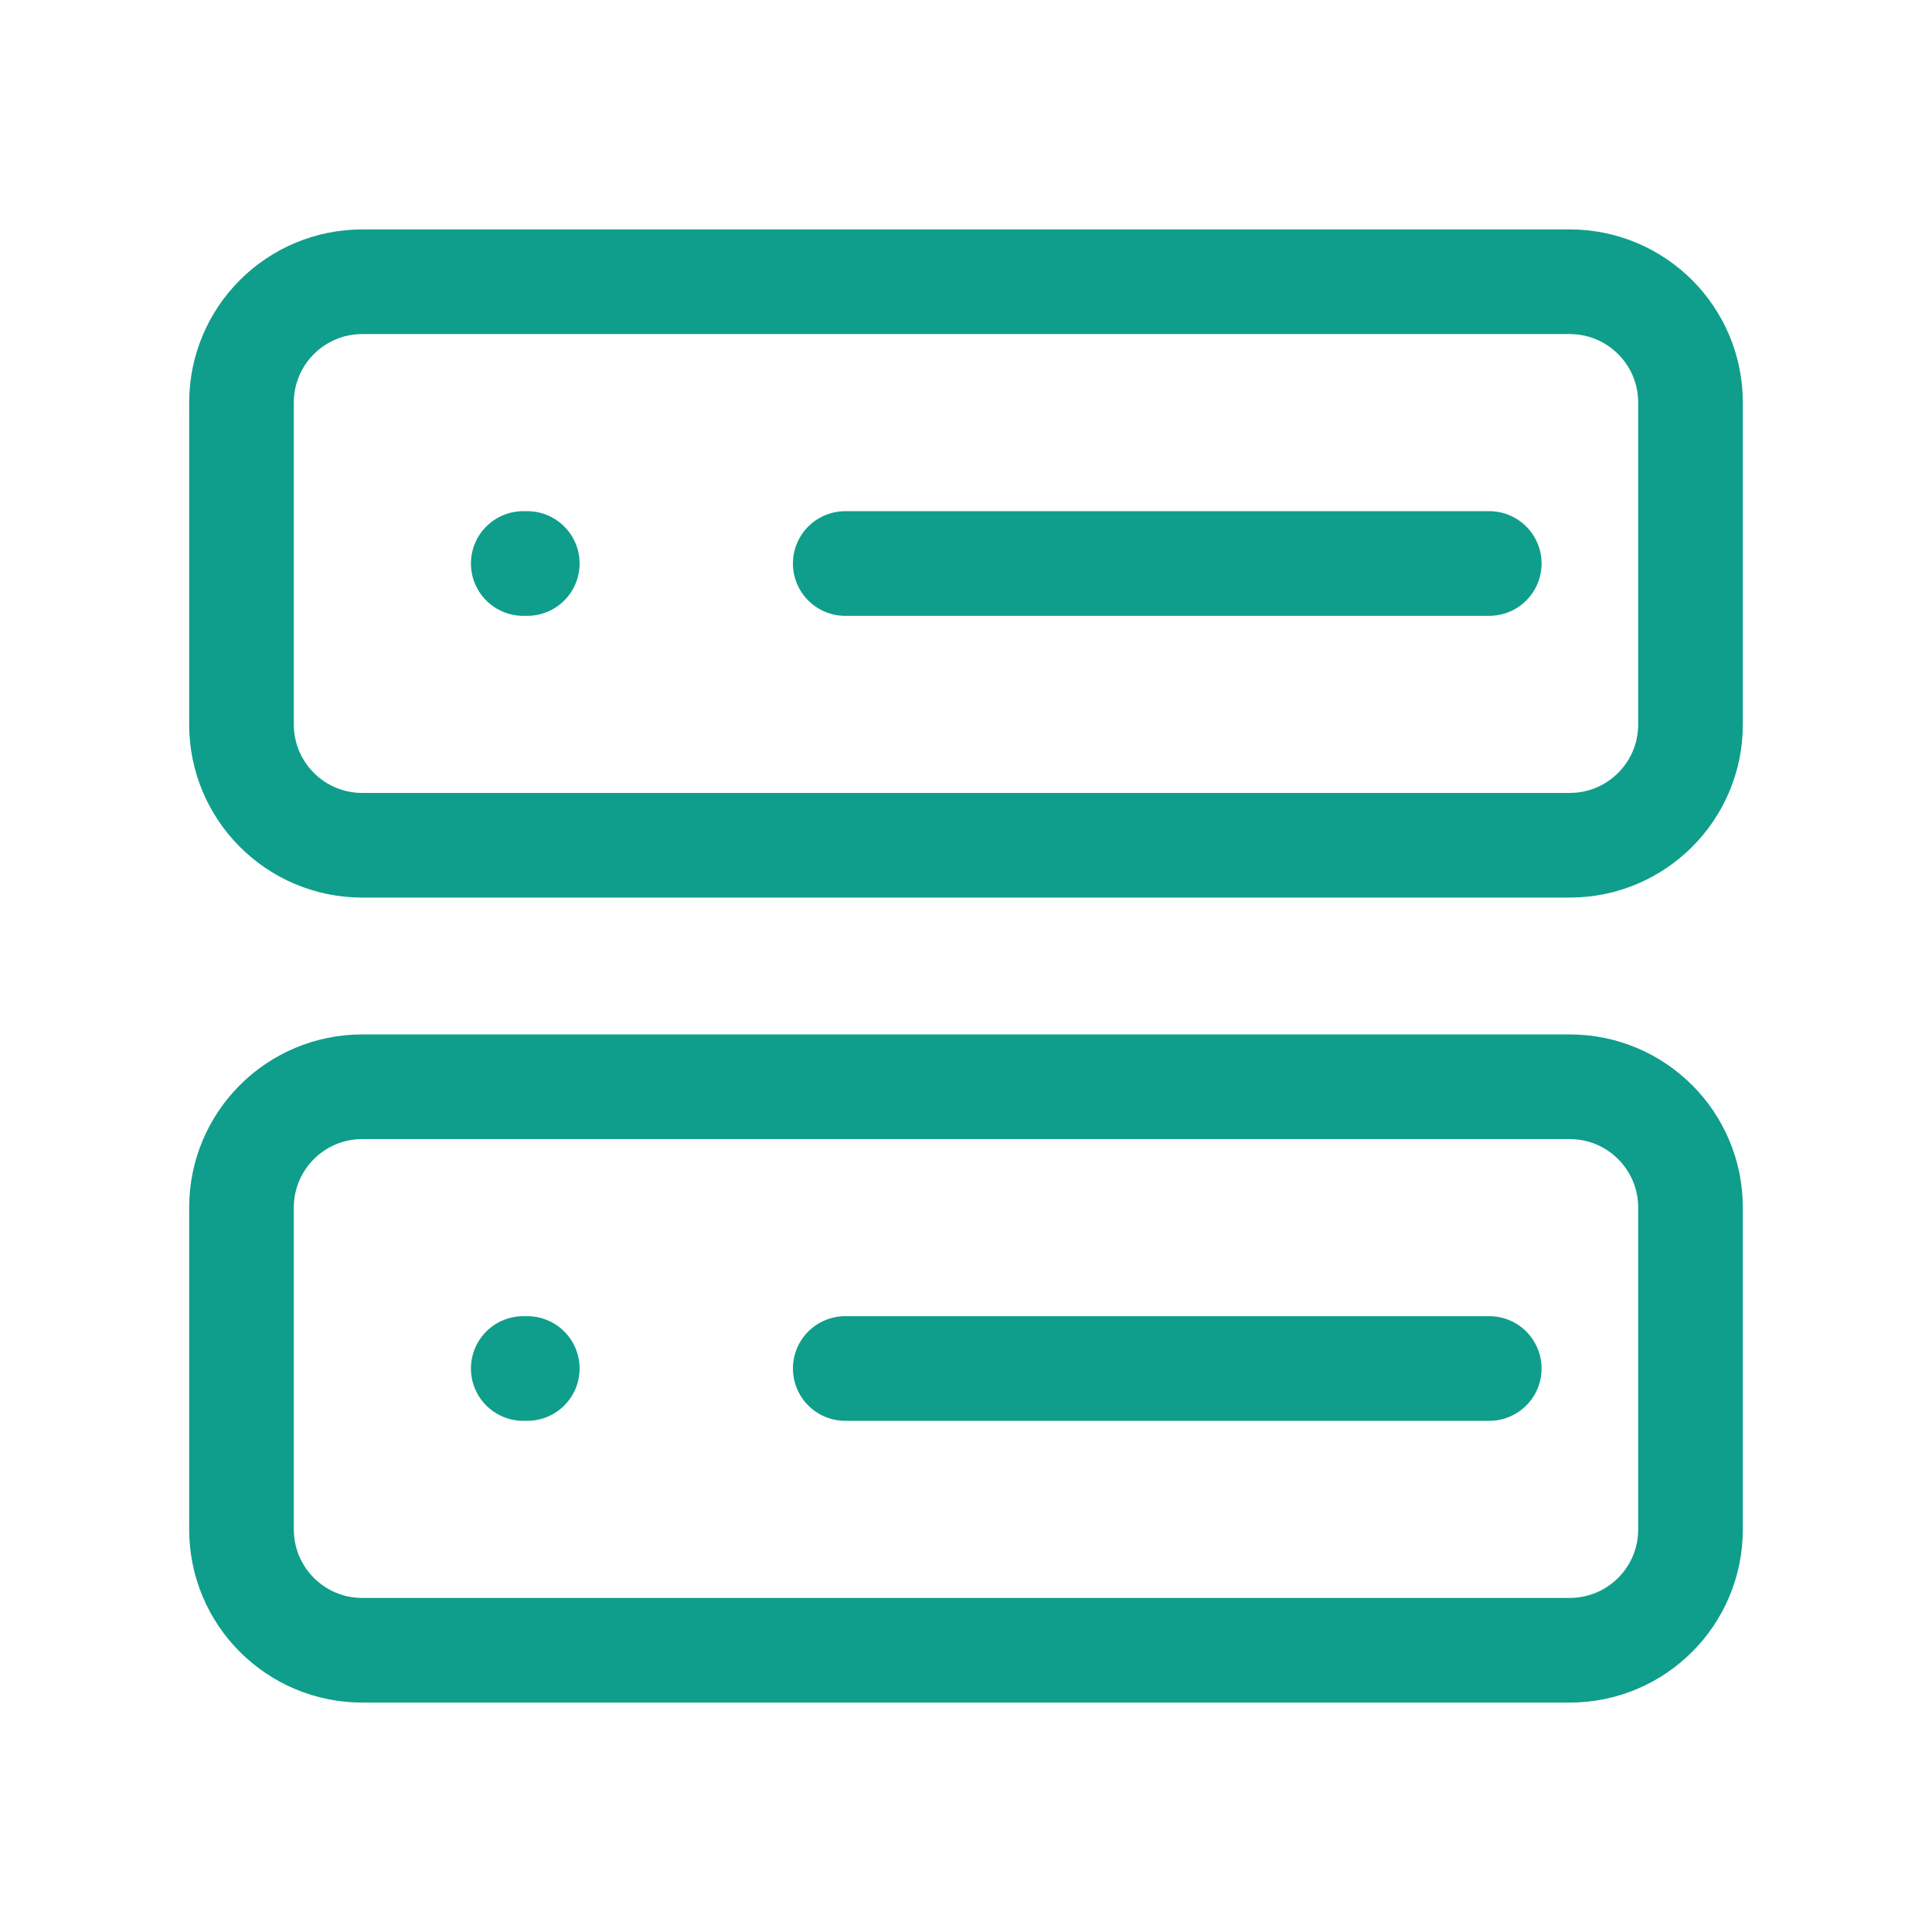
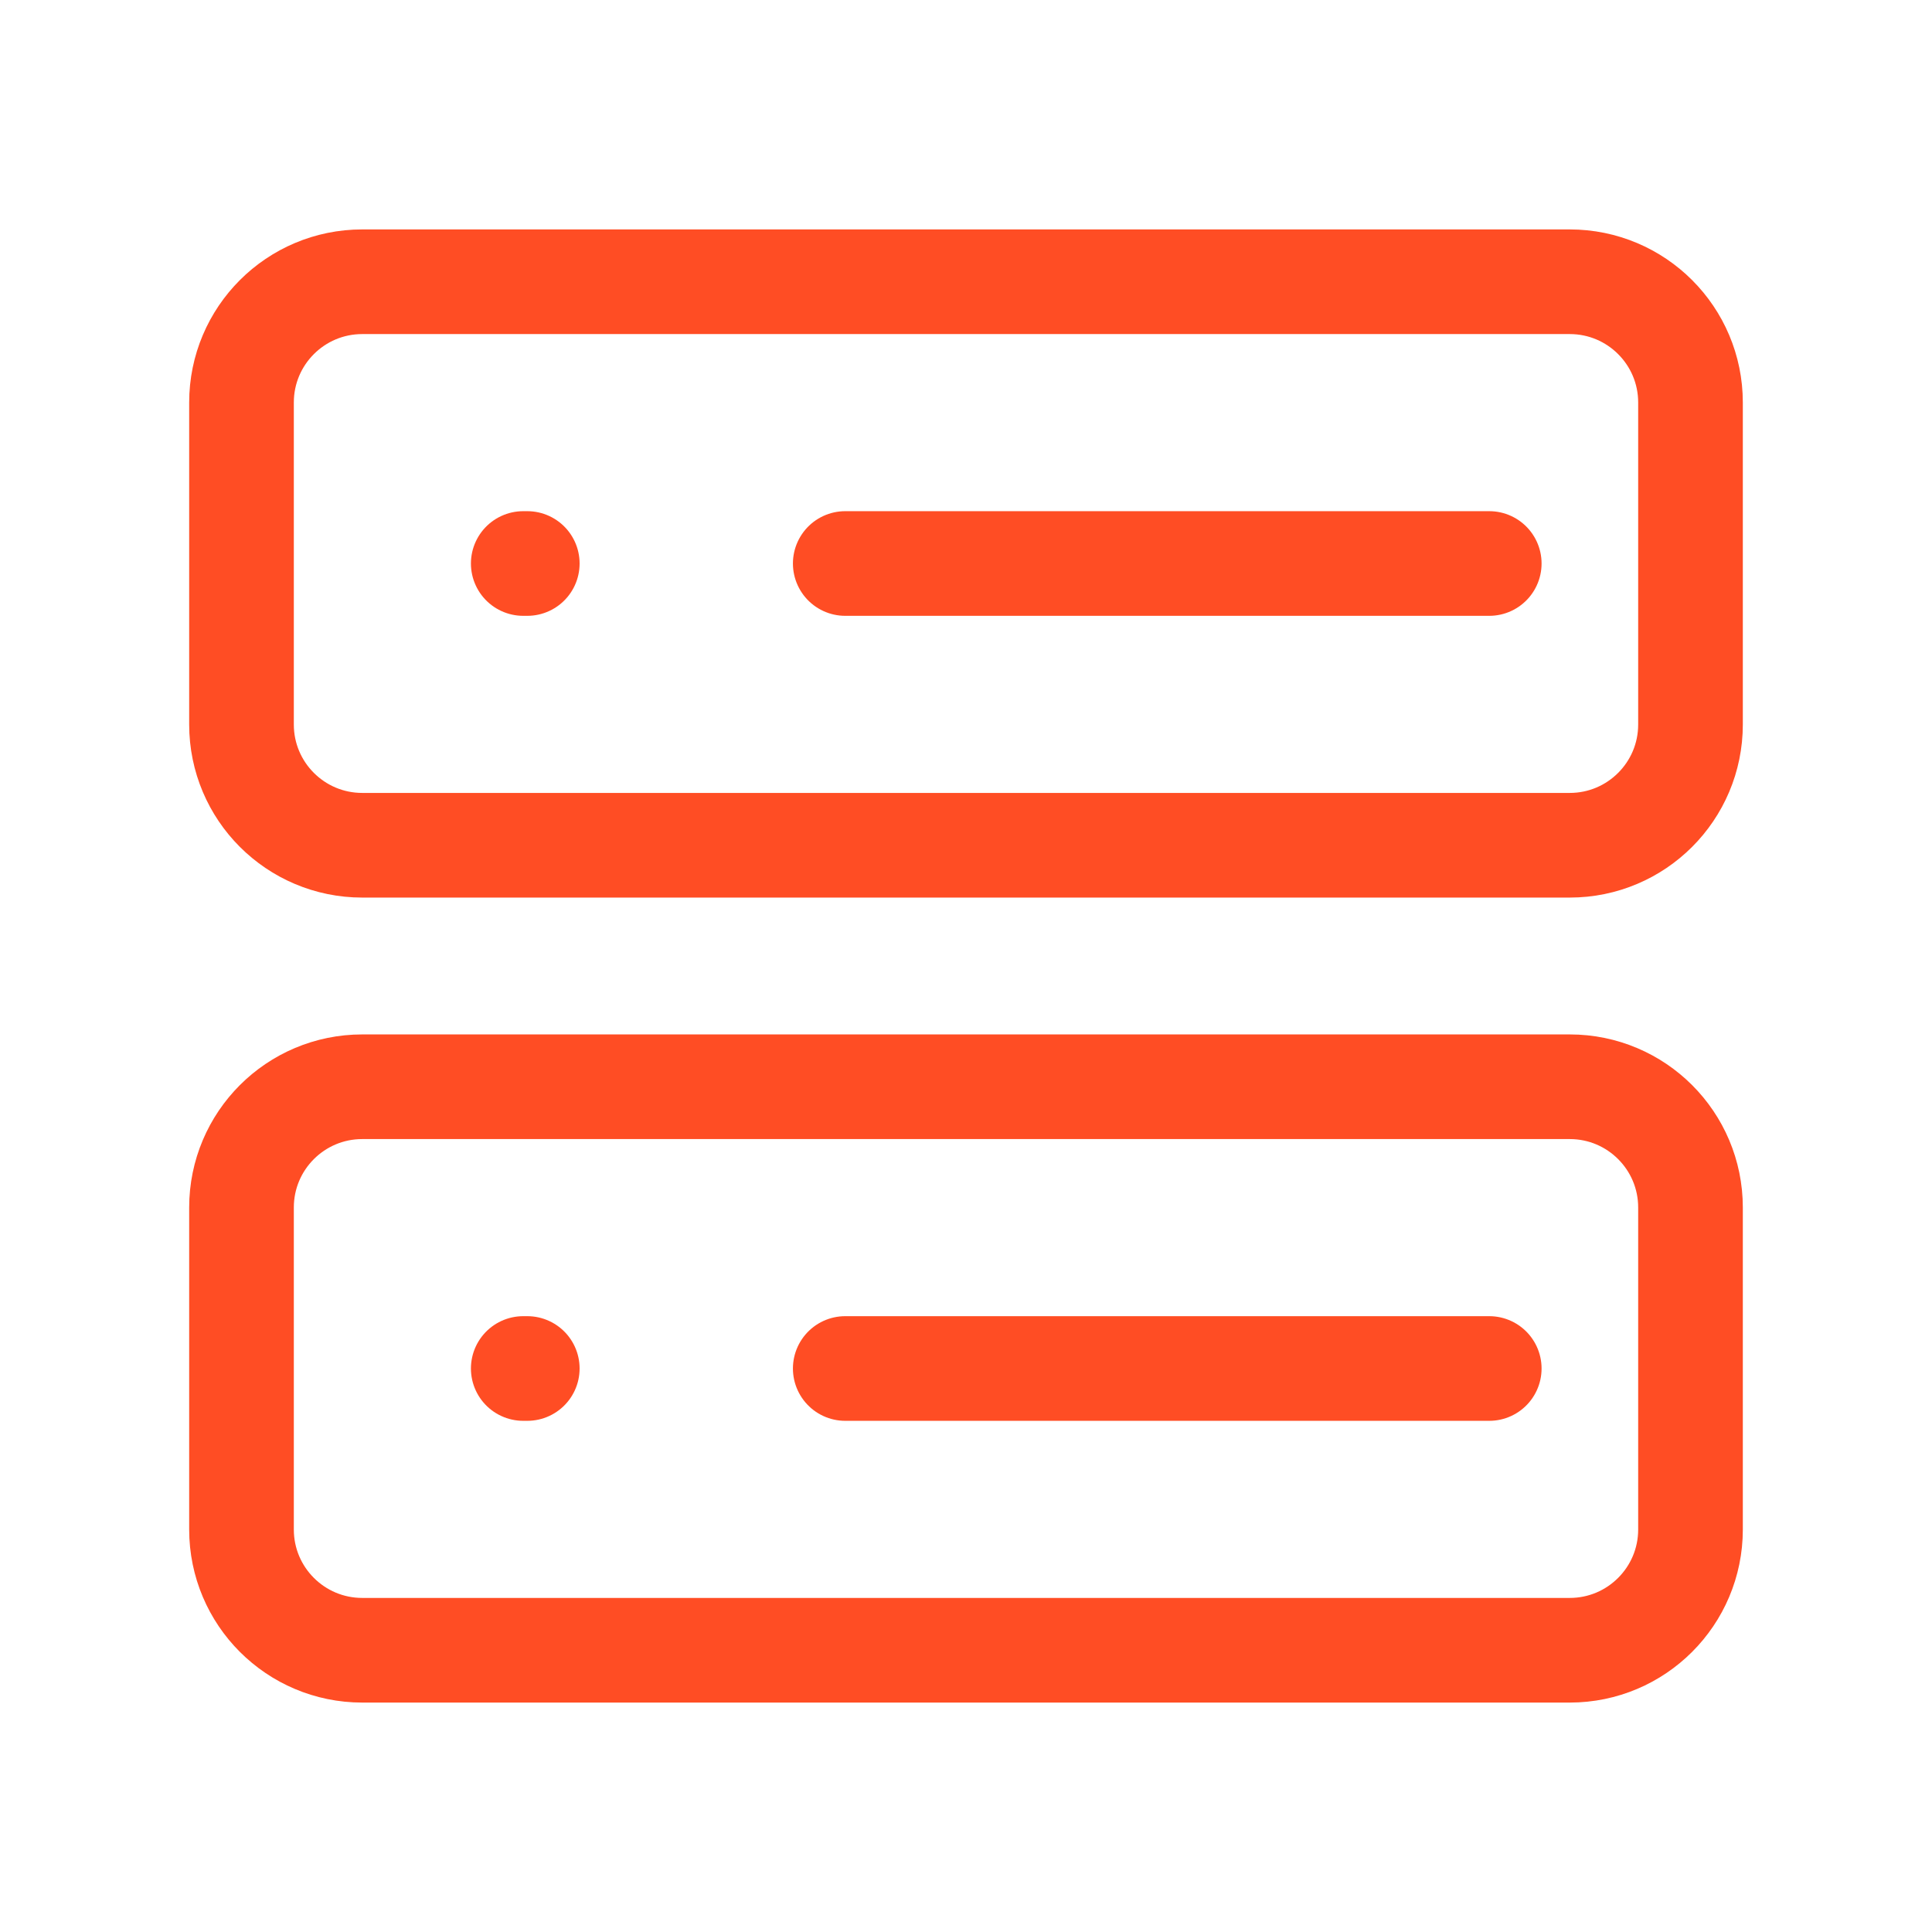
<svg xmlns="http://www.w3.org/2000/svg" width="48" height="48" viewBox="0 0 48 48">
  <defs />
-   <g fill="none" stroke="#0F9E8B" stroke-width="2.6" stroke-linecap="round" stroke-linejoin="round">
+   <g fill="none" stroke="#FF4D24" stroke-width="2.6" stroke-linecap="round" stroke-linejoin="round">
    <rect x="6" y="7" width="36" height="14" rx="3" />
    <rect x="6" y="27" width="36" height="14" rx="3" />
    <path d="M13 14h.1 M13 34h.1 M21 14h16 M21 34h16" />
  </g>
</svg>
